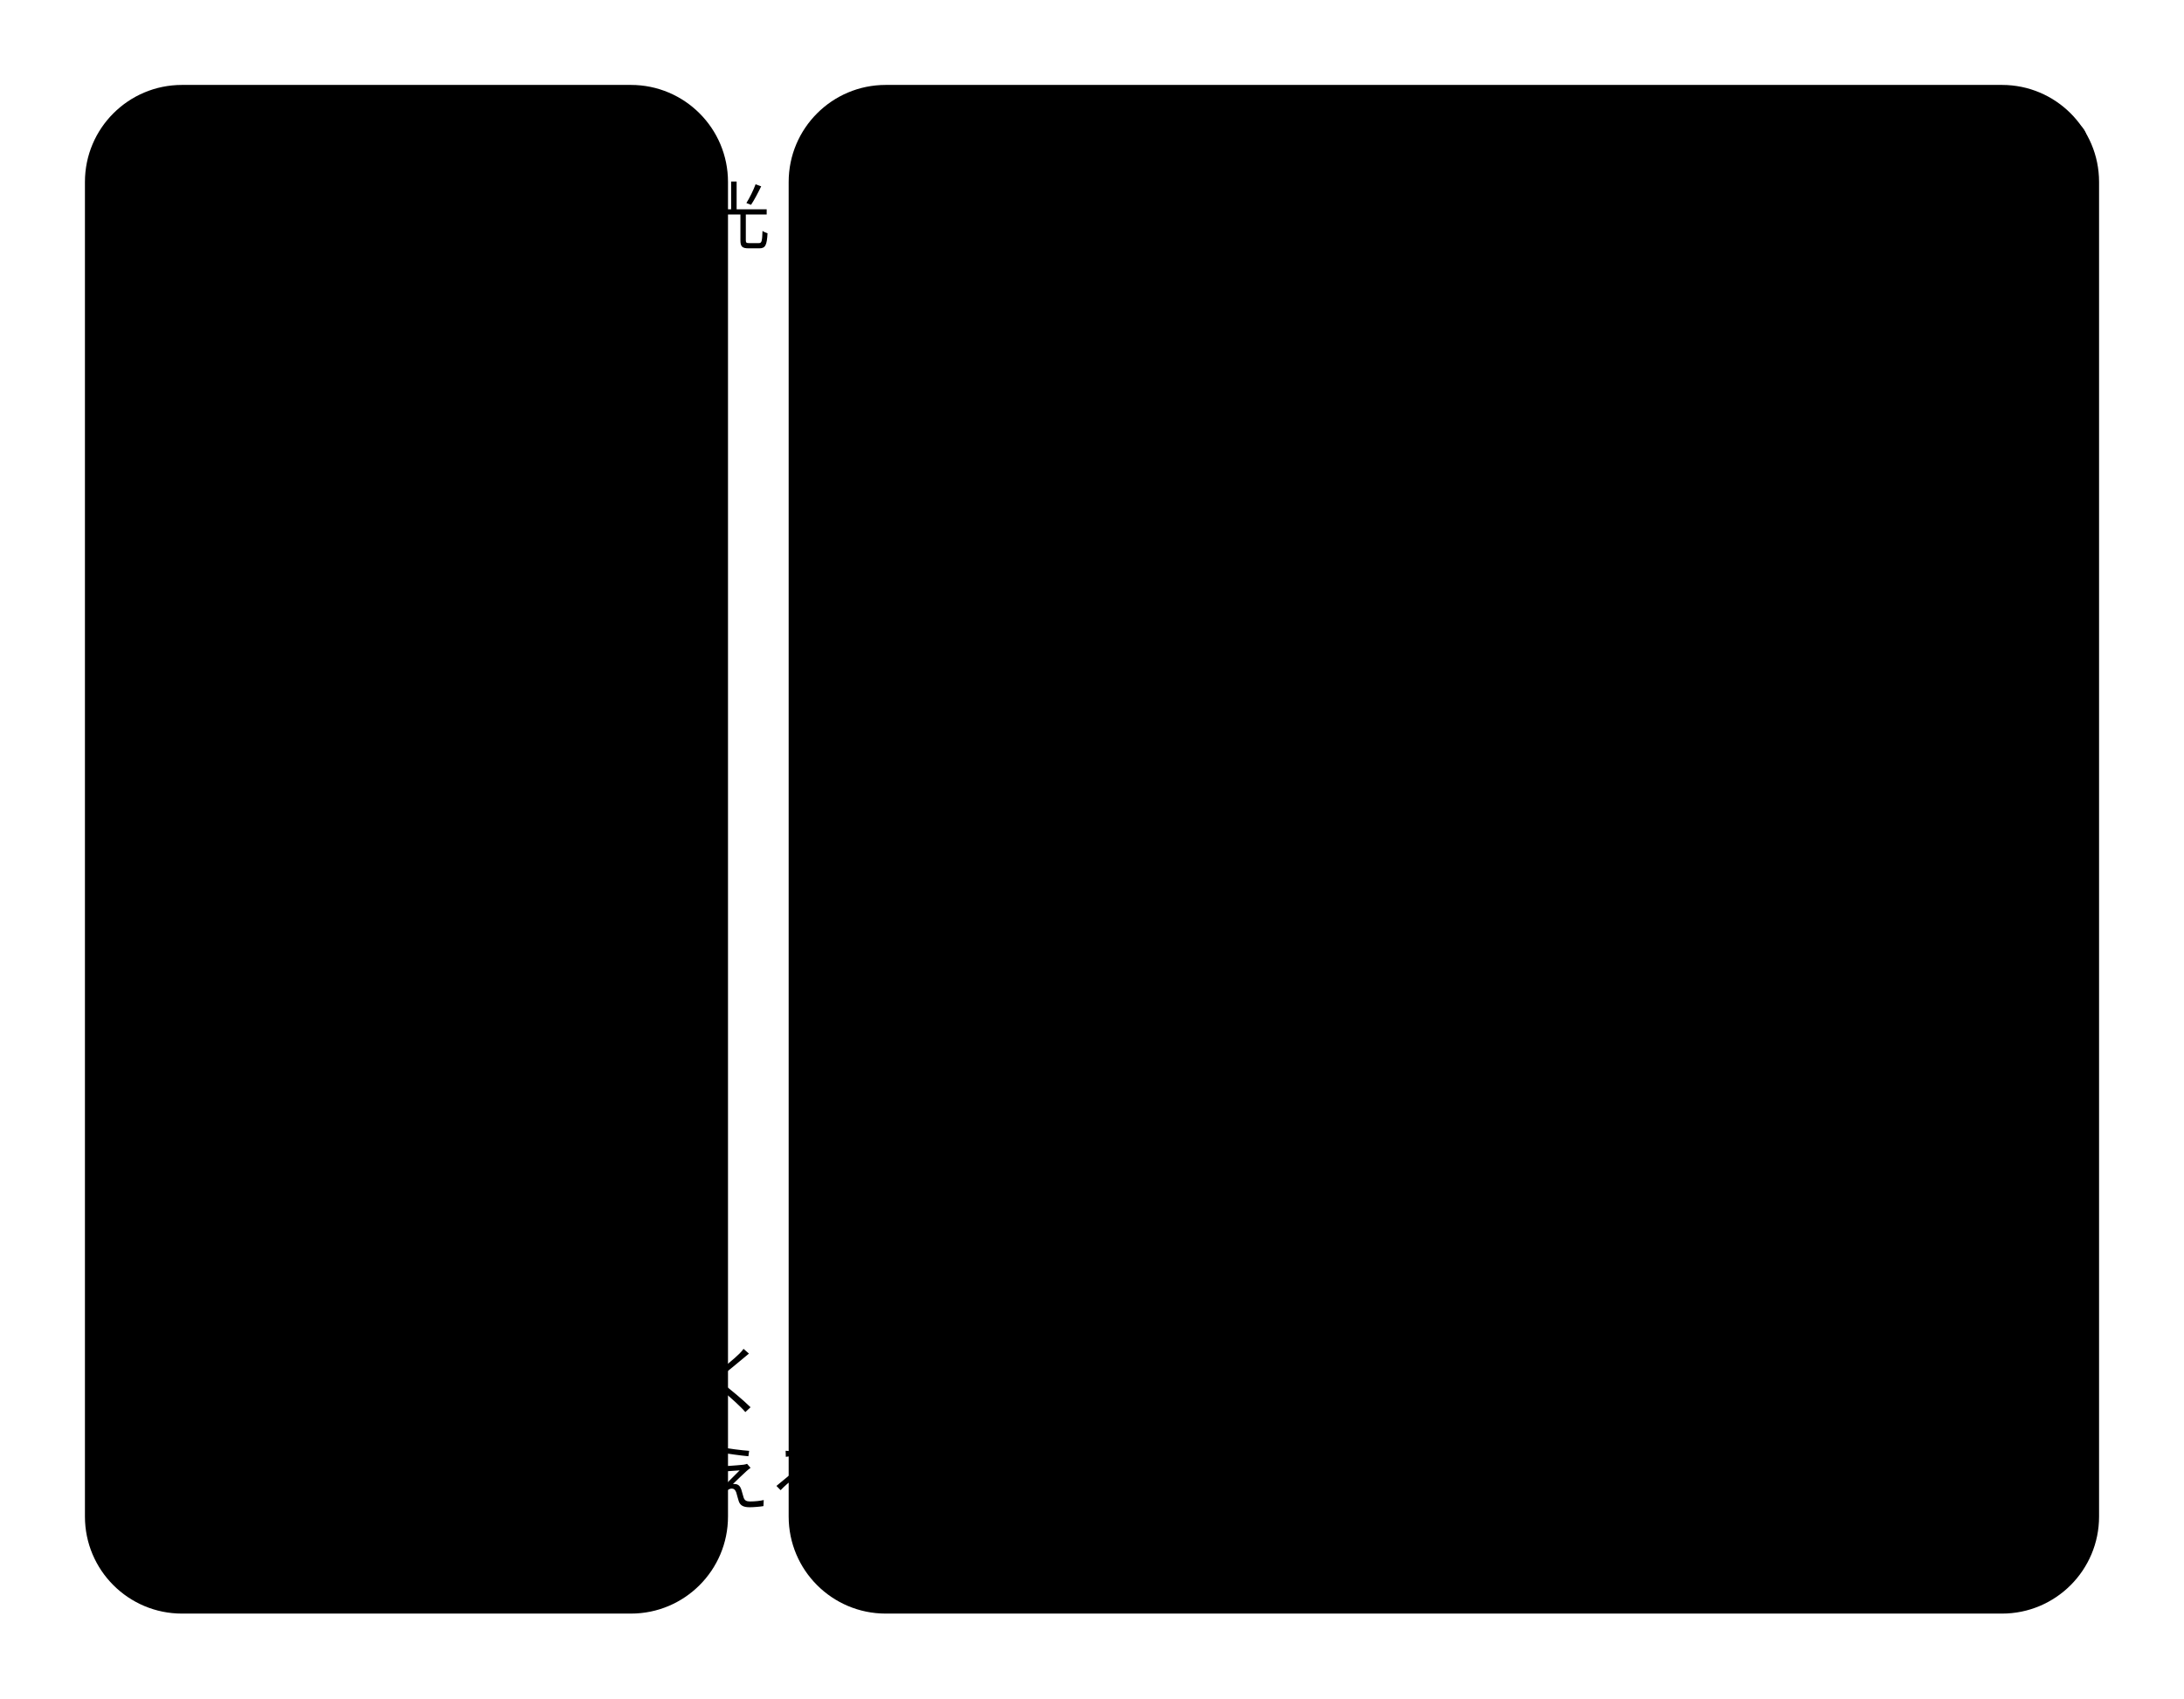
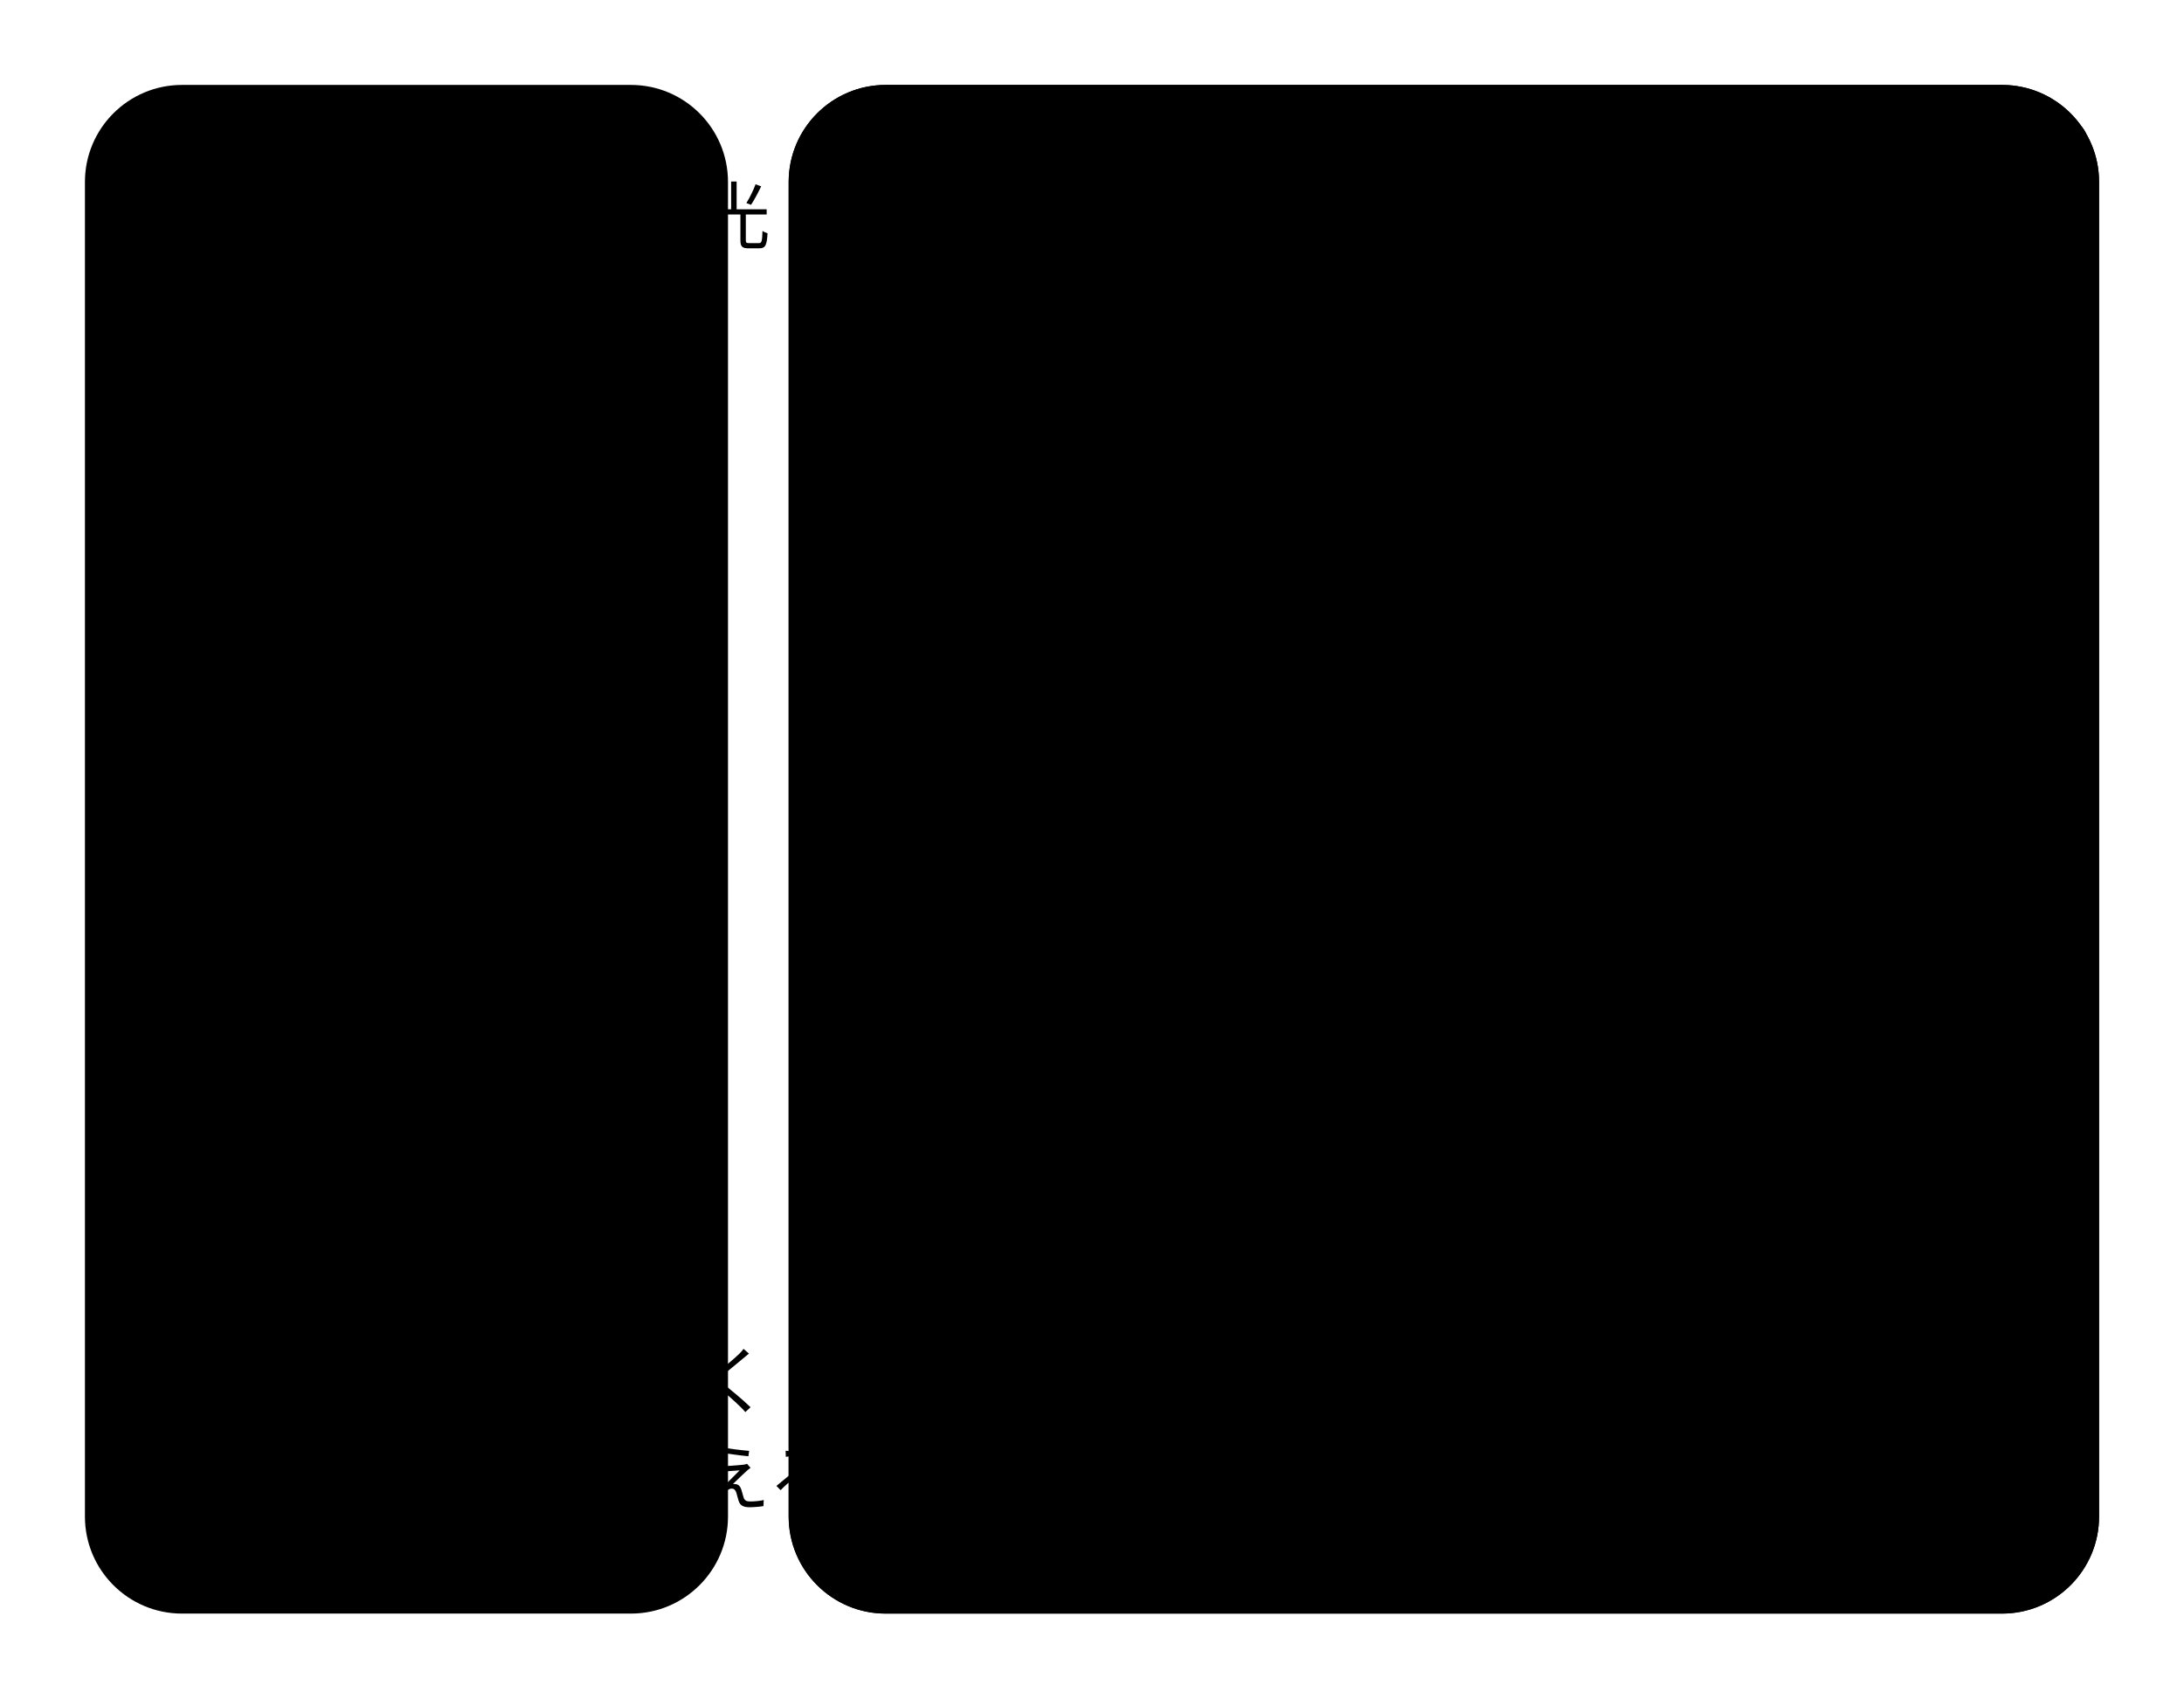
<svg xmlns="http://www.w3.org/2000/svg" viewBox="0 0 360 280">
  <rect x="14" y="14" width="106" height="252" rx="16" class="bgc" />
  <text x="67" y="40" class="t-xs mid soft">ふつうの光</text>
-   <path d="M47 70 V98 M67 64 V98 M87 70 V98" class="st-soft" stroke-width="1.5" marker-end="url(#a-soft)" />
-   <circle cx="67" cy="150" r="30" class="tint st-soft" stroke-width="1.5" />
+   <path d="M47 70 V98" class="st-soft" stroke-width="1.5" marker-end="url(#a-soft)" />
+   <path d="M67 64 V98" class="st-soft" stroke-width="1.5" marker-end="url(#a-soft)" />
+   <path d="M87 70 V98" class="st-soft" stroke-width="1.5" marker-end="url(#a-soft)" />
+   <circle cx="67" cy="150" r="30" class="tint" />
+   <circle cx="67" cy="150" r="30" class="st-soft" stroke-width="1.5" />
  <path d="M33 194 H101" class="st-line" stroke-width="2" />
  <text x="67" y="232" class="t-xs mid soft">影が少なく</text>
  <text x="67" y="248" class="t-xs mid soft">平らに見える</text>
-   <rect x="130" y="14" width="216" height="252" rx="16" class="paper st-soft" stroke-width="1.5" />
+   <rect x="130" y="14" width="216" height="252" rx="16" class="paper" />
+   <rect x="130" y="14" width="216" height="252" rx="16" class="st-soft" stroke-width="1.5" />
  <path d="M138.0 252.0 L144.0 258.0 M138.0 242.0 L154.0 258.0 M138.0 232.0 L164.0 258.0 M138.0 222.0 L174.0 258.0 M138.0 212.0 L184.0 258.0 M138.0 202.0 L194.0 258.0 M138.0 192.0 L204.0 258.0 M138.0 182.0 L214.0 258.0 M138.0 172.0 L224.0 258.0 M138.0 162.0 L234.0 258.0 M138.0 152.0 L244.0 258.0 M138.0 142.0 L254.0 258.0 M138.0 132.0 L264.0 258.0 M138.0 122.0 L274.0 258.0 M138.0 112.0 L284.0 258.0 M138.0 102.0 L294.0 258.0 M138.0 92.0 L304.0 258.0 M138.0 82.0 L314.0 258.0 M138.0 72.0 L324.0 258.0 M138.0 62.0 L334.0 258.0 M138.0 52.0 L338.0 252.0 M138.0 42.0 L338.0 242.0 M138.0 32.0 L338.0 232.0 M138.0 22.0 L338.0 222.0 M148.0 22.0 L338.0 212.0 M158.0 22.0 L338.0 202.0 M168.0 22.0 L338.0 192.0 M178.0 22.0 L338.0 182.0 M188.0 22.0 L338.0 172.0 M198.0 22.0 L338.0 162.0 M208.0 22.0 L338.0 152.0 M218.0 22.0 L338.0 142.0 M228.0 22.0 L338.0 132.0 M238.0 22.0 L338.0 122.0 M248.0 22.0 L338.0 112.0 M258.0 22.0 L338.0 102.0 M268.0 22.0 L338.0 92.0 M278.0 22.0 L338.0 82.0 M288.0 22.0 L338.0 72.0 M298.0 22.0 L338.0 62.0 M308.0 22.0 L338.0 52.0 M318.0 22.0 L338.0 42.0 M328.0 22.0 L338.0 32.0 M338.0 22.0 L338.0 22.0" class="st-soft" stroke-width="1" opacity="0.55" />
  <path d="M304 22 L342 34 L262 200 L176 140Z" class="tint" />
  <rect x="300" y="20" width="44" height="16" rx="3" class="fl" />
  <text x="282" y="96" class="t-l mid fl">光</text>
  <text x="282" y="112" class="t-xs mid fl">一方向から</text>
  <ellipse cx="186" cy="214" rx="38" ry="7" class="soft" opacity="0.6" />
  <circle cx="220" cy="170" r="38" class="fl" />
  <path d="M250.4 192.8 A38 38 0 0 1 189.6 147.2Z" class="paper" />
  <path d="M183.9 181.9 L208.1 206.1 M182.2 174.2 L215.8 207.8 M182.1 168.1 L221.9 207.9 M182.7 162.7 L227.3 207.3 M184.0 158.0 L232.0 206.0 M185.7 153.7 L236.3 204.3 M187.8 149.8 L240.2 202.2 M196.0 152.0 L243.7 199.7 M220.0 170.0 L246.9 196.9 M244.0 188.0 L249.7 193.7" class="st-soft" stroke-width="1.5" />
  <circle cx="220" cy="170" r="38" class="st-soft" stroke-width="1.5" />
  <circle cx="231" cy="155" r="6" class="paper" />
  <text x="146" y="46" class="t-l ink halo">闇</text>
  <text x="146" y="64" class="t-xs soft halo">背景を暗く</text>
  <text x="170" y="178" class="t-m end ink halo">影</text>
  <text x="238" y="250" class="t-s mid ink halo">立体的で劇的</text>
</svg>
